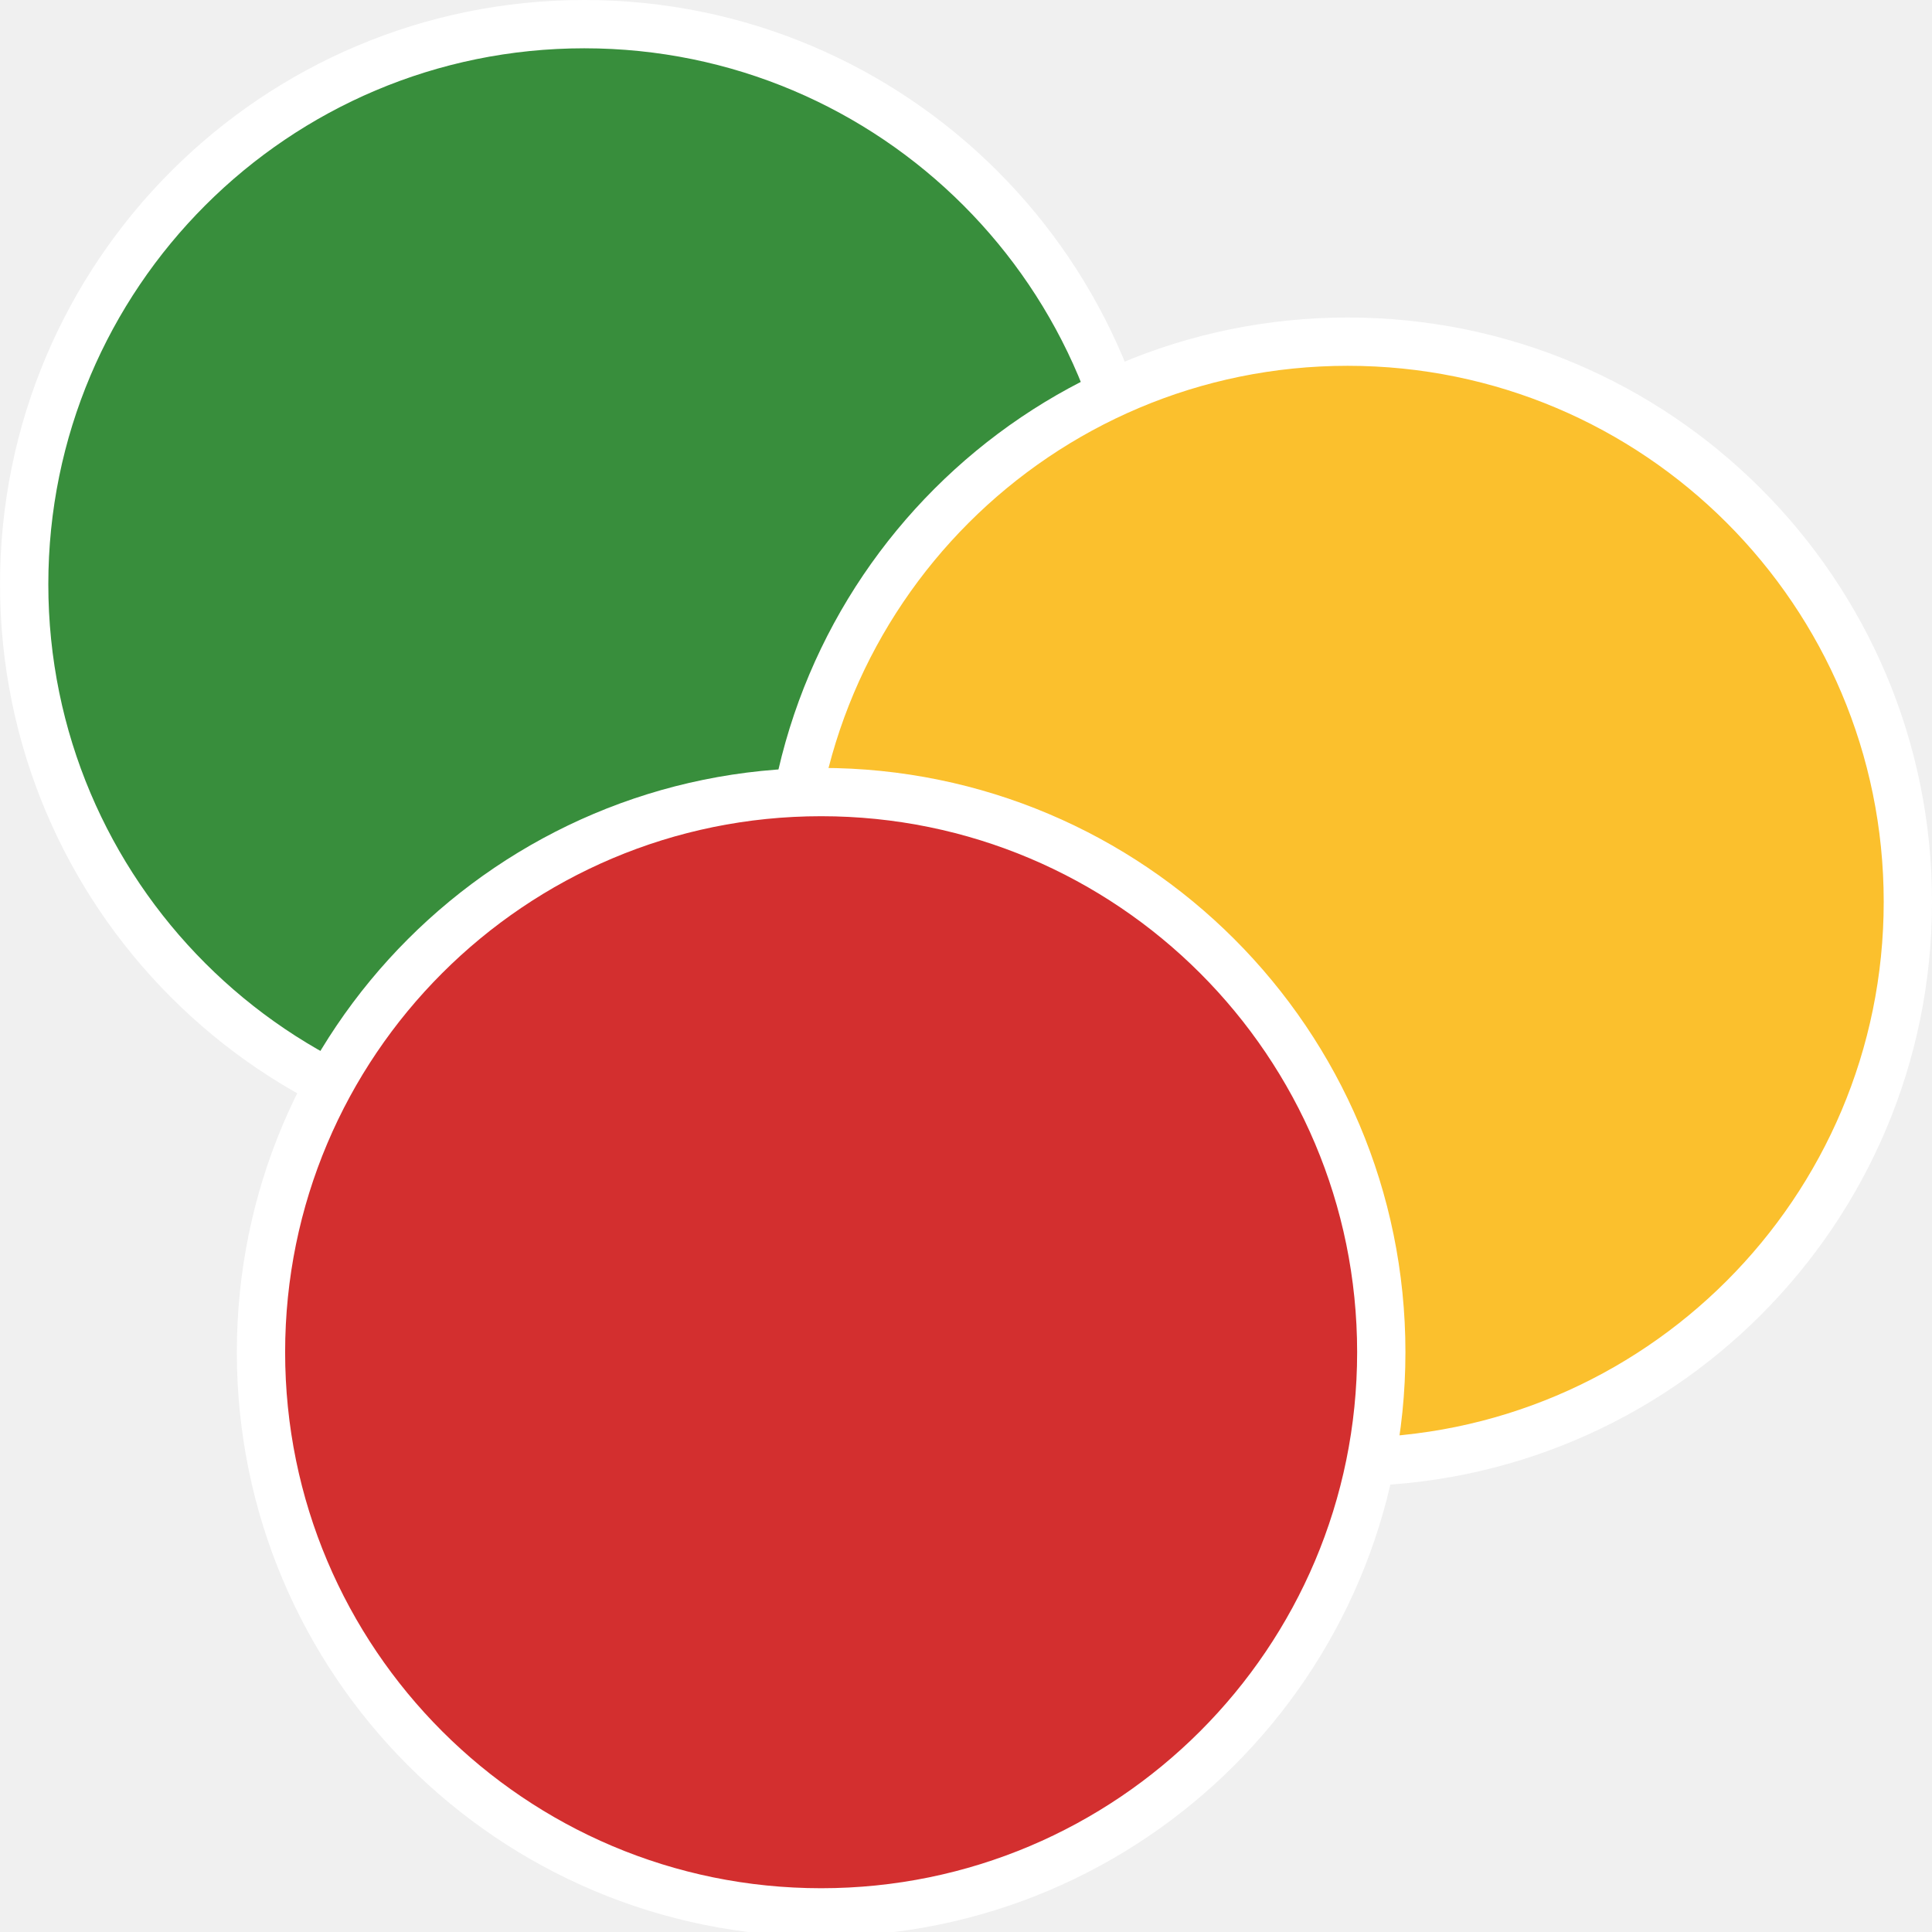
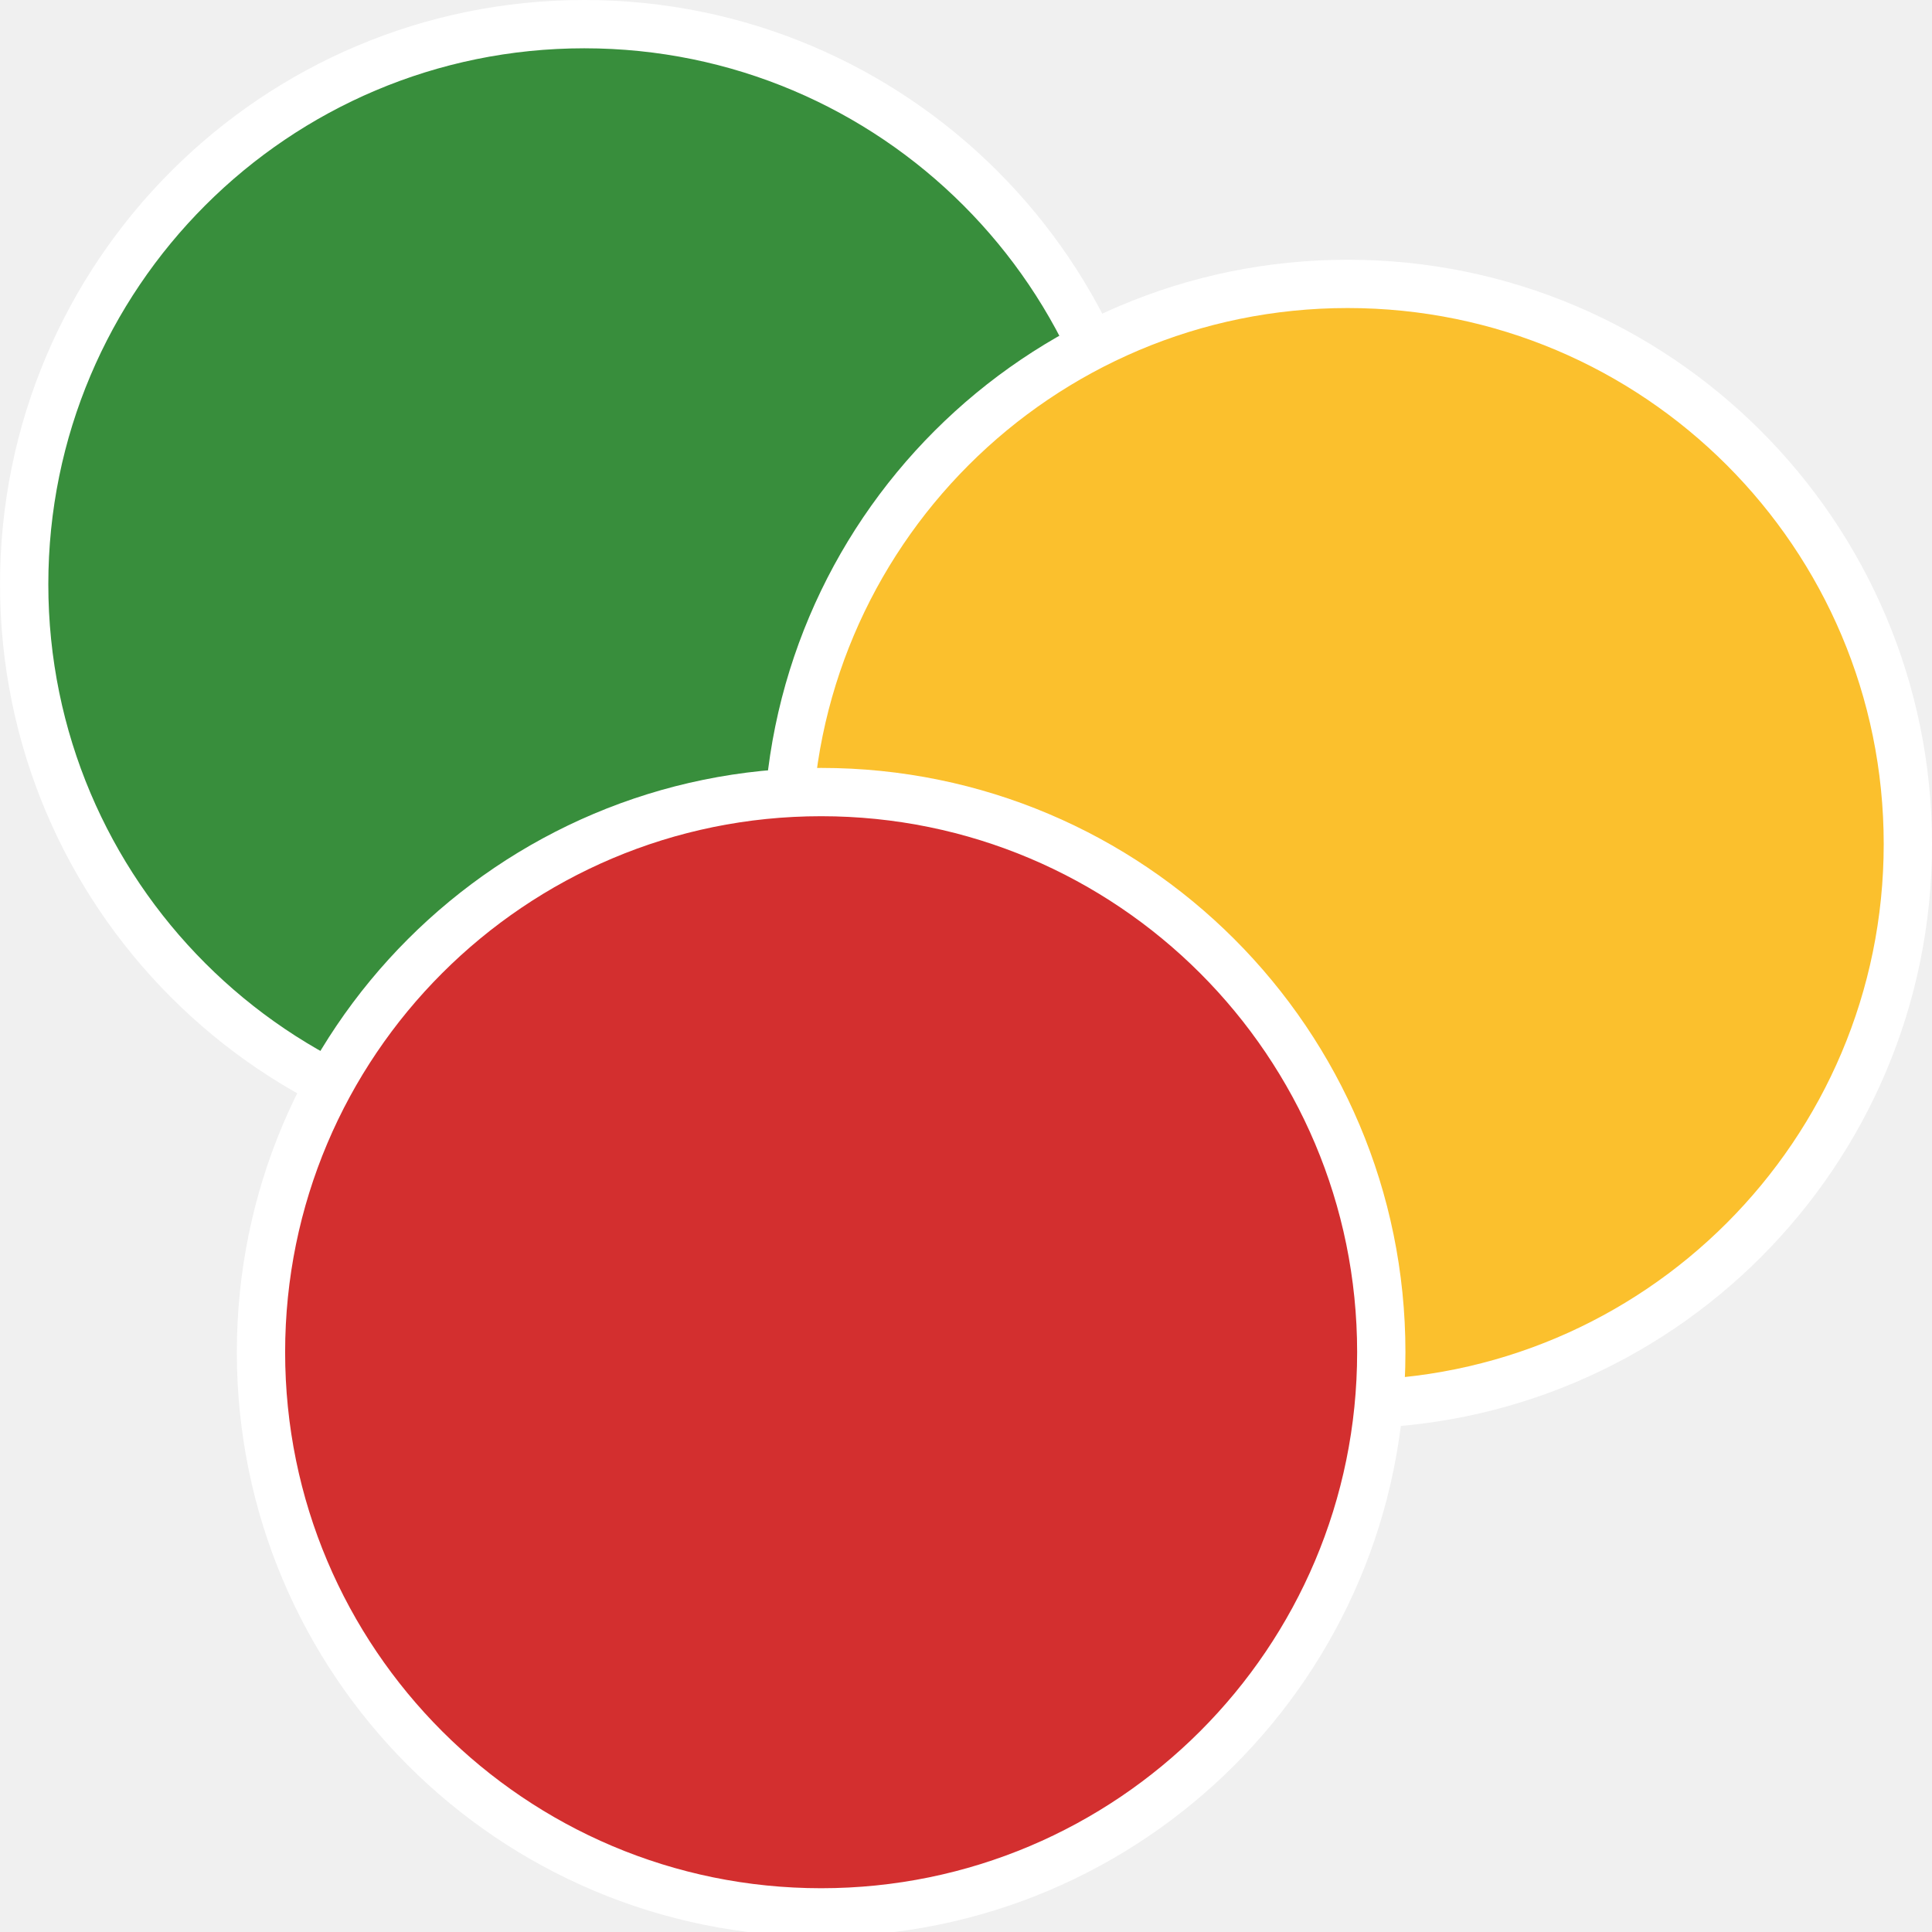
<svg xmlns="http://www.w3.org/2000/svg" width="80.01" height="80" id="svg3110" version="1.1">
  <defs id="defs3112" />
  <g id="layer1" transform="translate(-0.8061404,-955.1353)">
    <g id="g4472">
      <g id="g5156" transform="translate(1,-2.291318)" style="stroke:#ffffff;stroke-width:2;stroke-miterlimit:4;stroke-opacity:1;stroke-dasharray:none">
        <path style="fill:#388e3c;fill-opacity:1;stroke:#ffffff;stroke-width:1.247;stroke-miterlimit:4;stroke-opacity:1;stroke-dasharray:none" id="path3904" d="m 32.143,45.464 c 0,7.988 -6.476,14.464 -14.464,14.464 -7.988,0 -14.464,-6.476 -14.464,-14.464 0,-7.988 6.476,-14.464 14.464,-14.464 7.988,0 14.464,6.476 14.464,14.464 z" transform="matrix(1.603819,0,0,1.603819,-4.348991,908.7082)" />
      </g>
-       <g id="g5160" transform="translate(-10.90749,-14.03449)" style="stroke:#ffffff;stroke-width:2;stroke-miterlimit:4;stroke-opacity:1;stroke-dasharray:none">
+       <g id="g5160" transform="translate(-10.90749,-16.42689)" style="stroke:#ffffff;stroke-width:2;stroke-miterlimit:4;stroke-opacity:1;stroke-dasharray:none">
        <path style="fill:#fbc02d;fill-opacity:1;stroke:#ffffff;stroke-width:1.247;stroke-miterlimit:4;stroke-opacity:1;stroke-dasharray:none" id="path3904-1" d="m 32.143,45.464 c 0,7.988 -6.476,14.464 -14.464,14.464 -7.988,0 -14.464,-6.476 -14.464,-14.464 0,-7.988 6.476,-14.464 14.464,-14.464 7.988,0 14.464,6.476 14.464,14.464 z" transform="matrix(1.603819,0,0,1.603819,39.17232,933.6006)" />
        <g style="fill:#ffffff;fill-opacity:1;stroke:#ffffff;stroke-width:1.379;stroke-miterlimit:4;stroke-opacity:1;stroke-dasharray:none" transform="matrix(1.450691,0,0,1.450691,45.54612,-481.3967)" id="g5111-2" />
      </g>
      <g id="g5796" transform="translate(0.9408944,-2.258379)" style="stroke:#ffffff;stroke-width:2;stroke-miterlimit:4;stroke-opacity:1;stroke-dasharray:none">
        <path style="fill:#d32f2f;fill-opacity:1;stroke:#ffffff;stroke-width:1.247;stroke-miterlimit:4;stroke-opacity:1;stroke-dasharray:none" id="path3904-1-3" d="m 32.143,45.464 c 0,7.988 -6.476,14.464 -14.464,14.464 -7.988,0 -14.464,-6.476 -14.464,-14.464 0,-7.988 6.476,-14.464 14.464,-14.464 7.988,0 14.464,6.476 14.464,14.464 z" transform="matrix(1.603819,0,0,1.603819,5.517025,940.4772)" />
      </g>
    </g>
  </g>
</svg>
